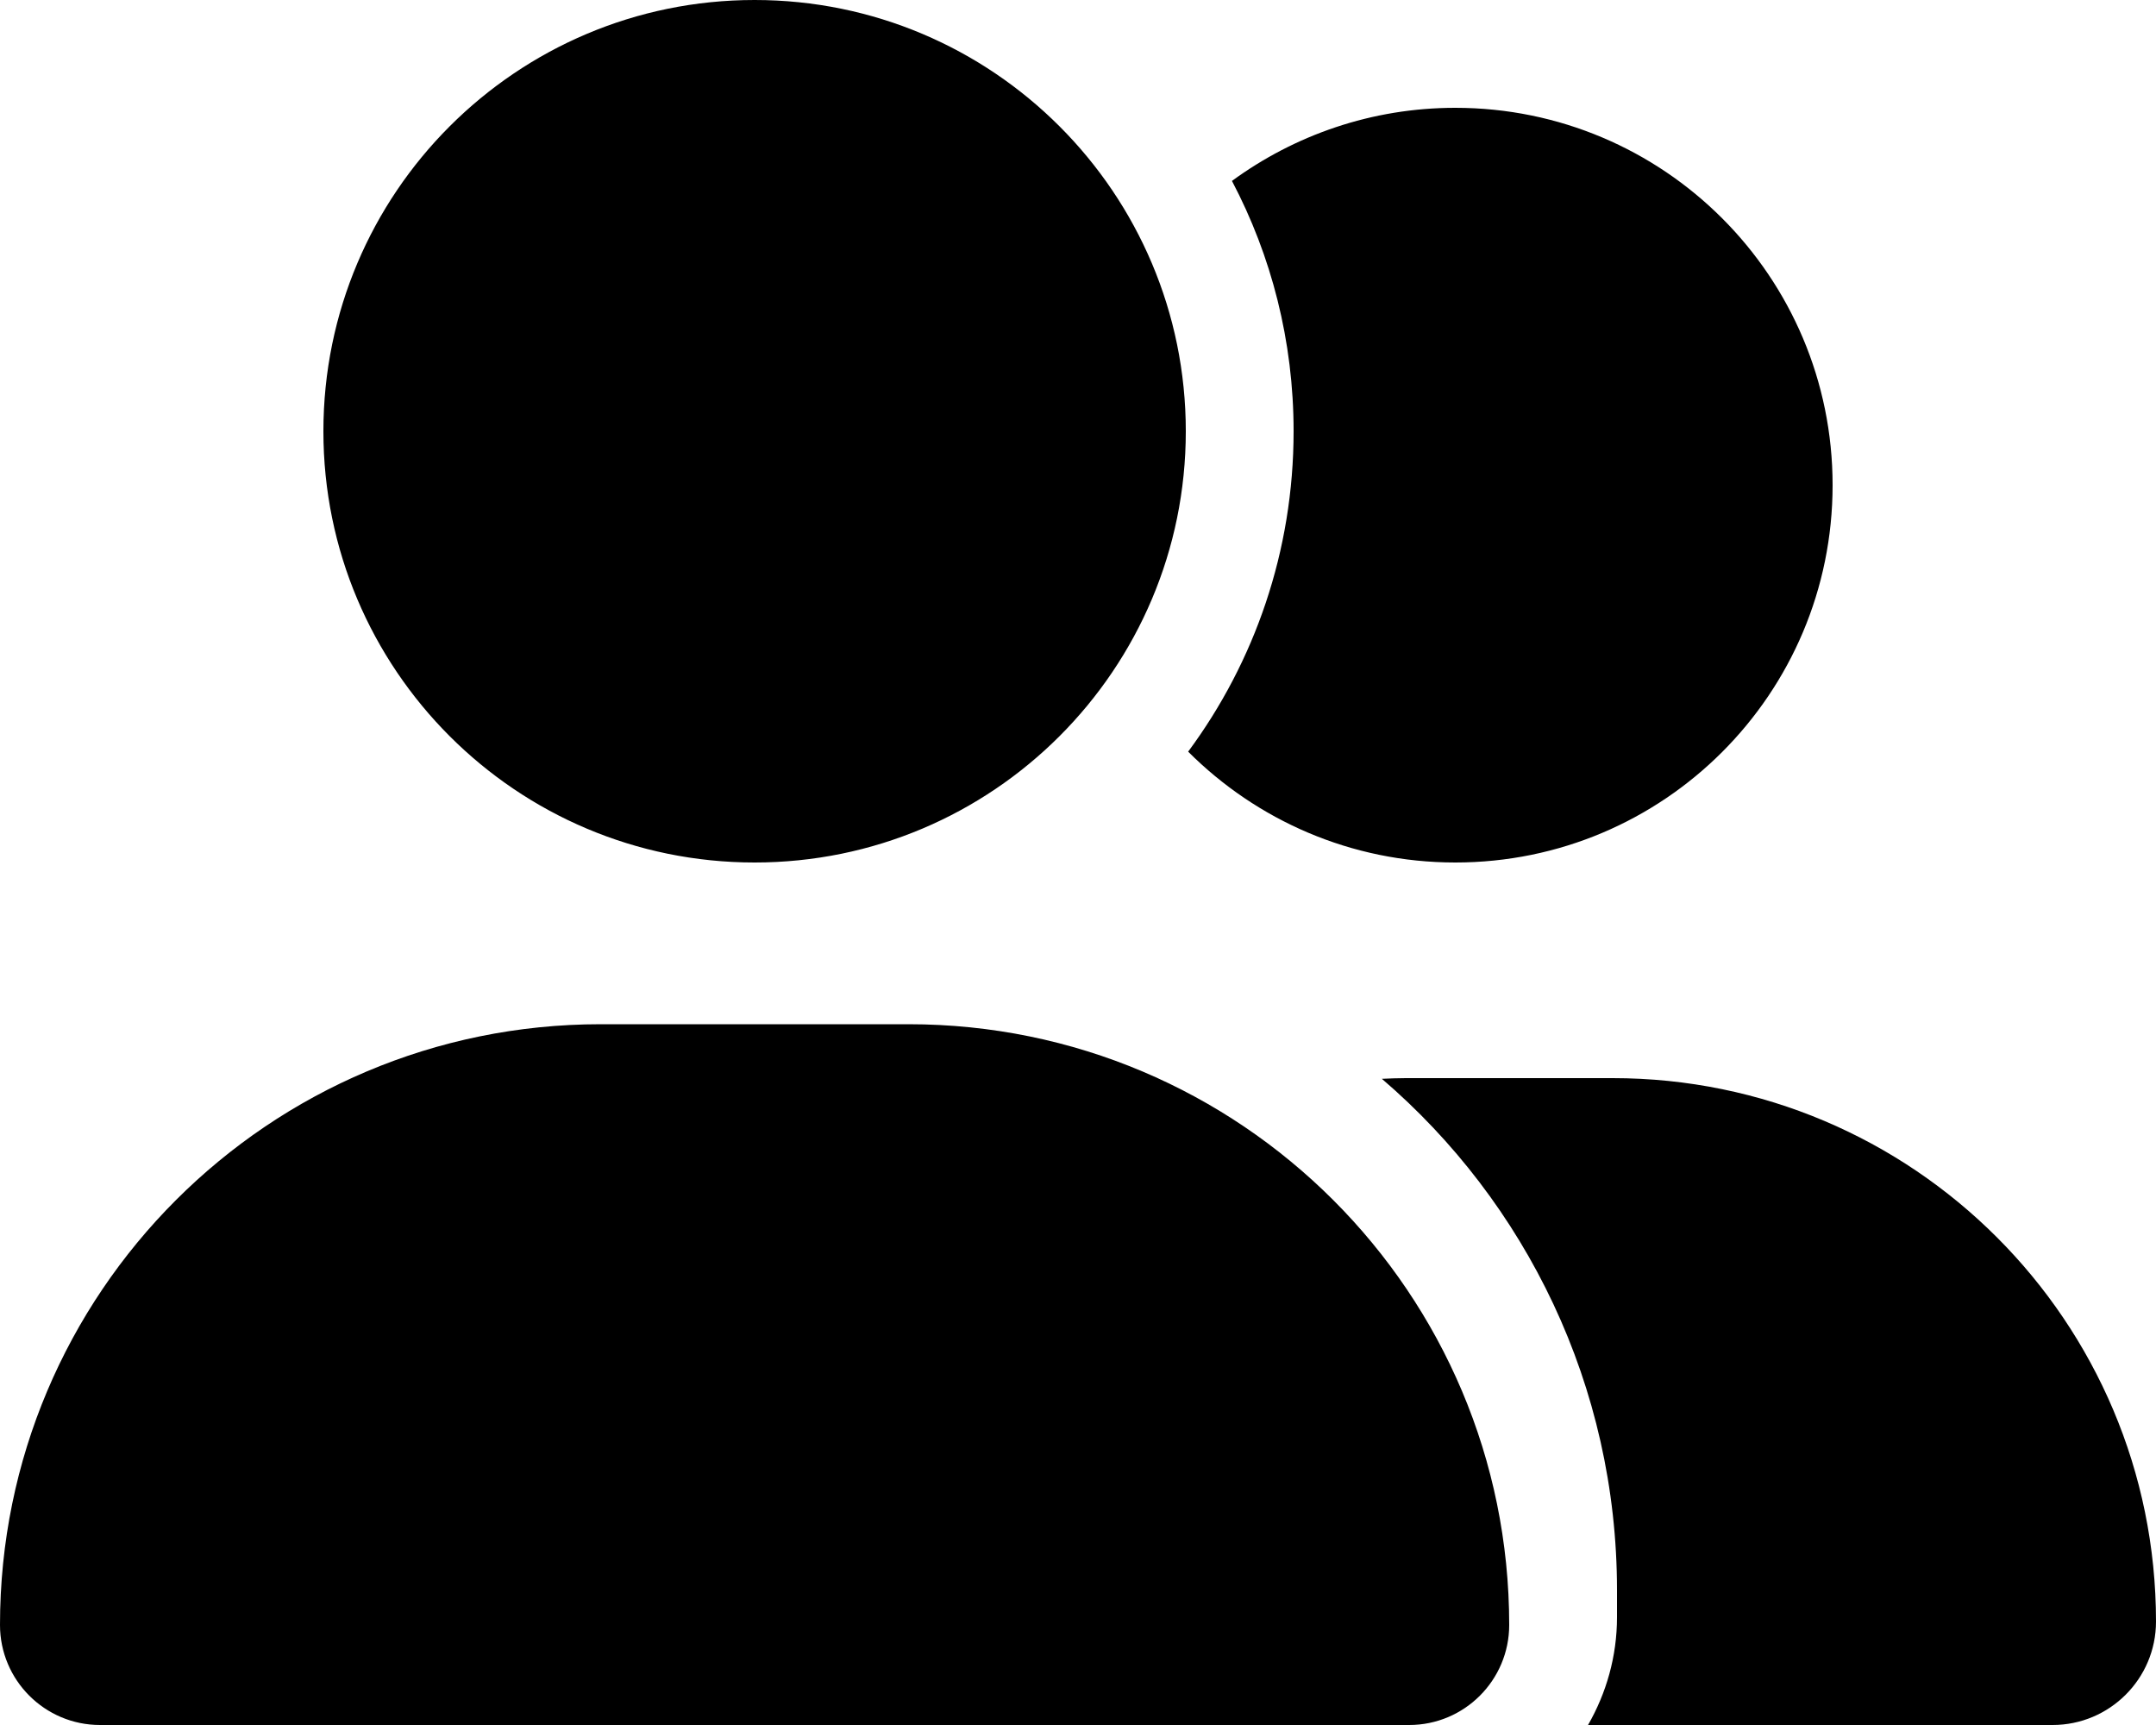
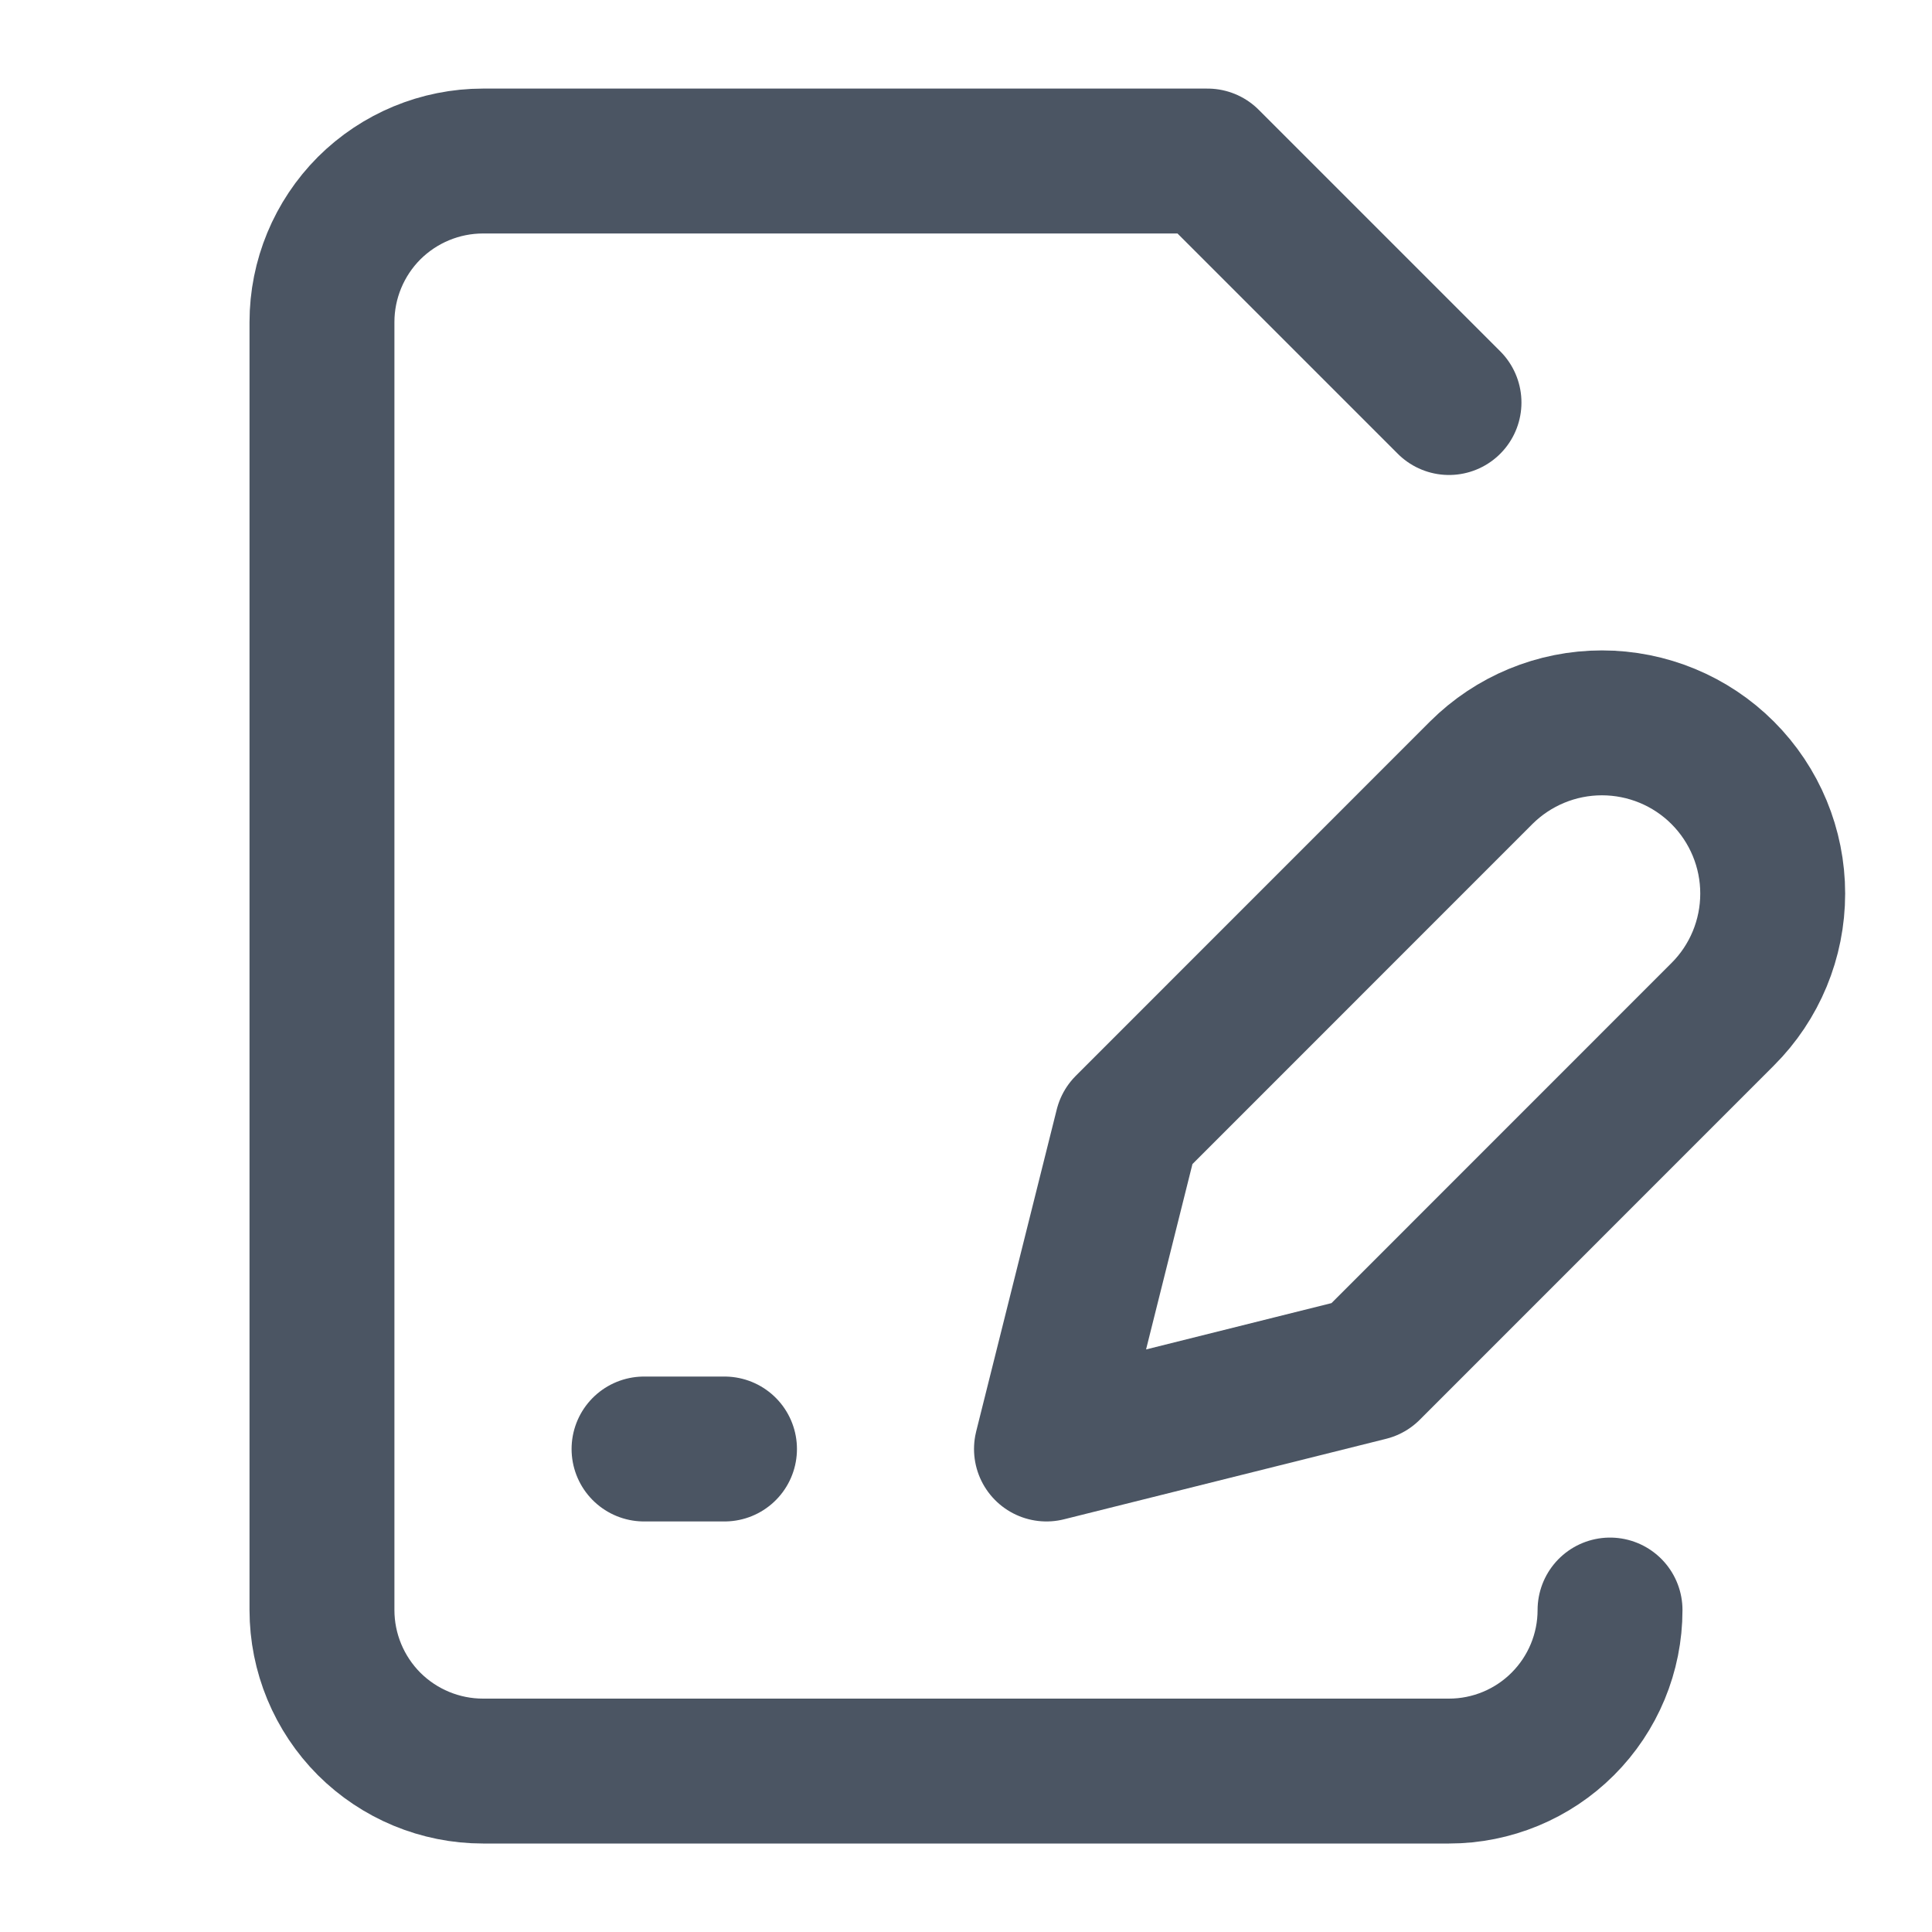
- <svg xmlns="http://www.w3.org/2000/svg" viewBox="0 0 640 512">
-   <path d="M96 128a128 128 0 1 1 256 0A128 128 0 1 1 96 128zM0 482.3C0 383.8 79.8 304 178.3 304h91.4C368.2 304 448 383.8 448 482.3c0 16.4-13.3 29.7-29.7 29.7H29.7C13.3 512 0 498.7 0 482.3zM609.3 512H471.4c5.4-9.4 8.6-20.3 8.6-32v-8c0-60.7-27.1-115.2-69.8-151.8c2.4-.1 4.7-.2 7.1-.2h61.4C567.8 320 640 392.2 640 481.3c0 17-13.8 30.7-30.7 30.7zM432 256c-31 0-59-12.6-79.3-32.9C372.4 196.5 384 163.6 384 128c0-26.8-6.6-52.1-18.3-74.3C384.3 40.1 407.2 32 432 32c61.9 0 112 50.1 112 112s-50.1 112-112 112z" />
+ <svg xmlns="http://www.w3.org/2000/svg" width="20" height="20" viewBox="0 0 20 20" fill="none">
+   <path d="M15 4.167L12.5 1.667H5C4.558 1.667 4.134 1.843 3.821 2.155C3.509 2.468 3.333 2.892 3.333 3.334V16.667C3.333 17.109 3.509 17.533 3.821 17.846C4.134 18.158 4.558 18.334 5 18.334H15C15.442 18.334 15.866 18.158 16.178 17.846C16.491 17.533 16.667 17.109 16.667 16.667M6.667 15H7.5M15.333 8C15.665 7.669 16.114 7.483 16.583 7.483C17.052 7.483 17.502 7.669 17.833 8C18.165 8.332 18.351 8.782 18.351 9.25C18.351 9.719 18.165 10.169 17.833 10.5L14.167 14.167L10.833 15L11.667 11.667L15.333 8Z" stroke="#4B5563" stroke-width="1.5" stroke-linecap="round" stroke-linejoin="round" />
</svg>
